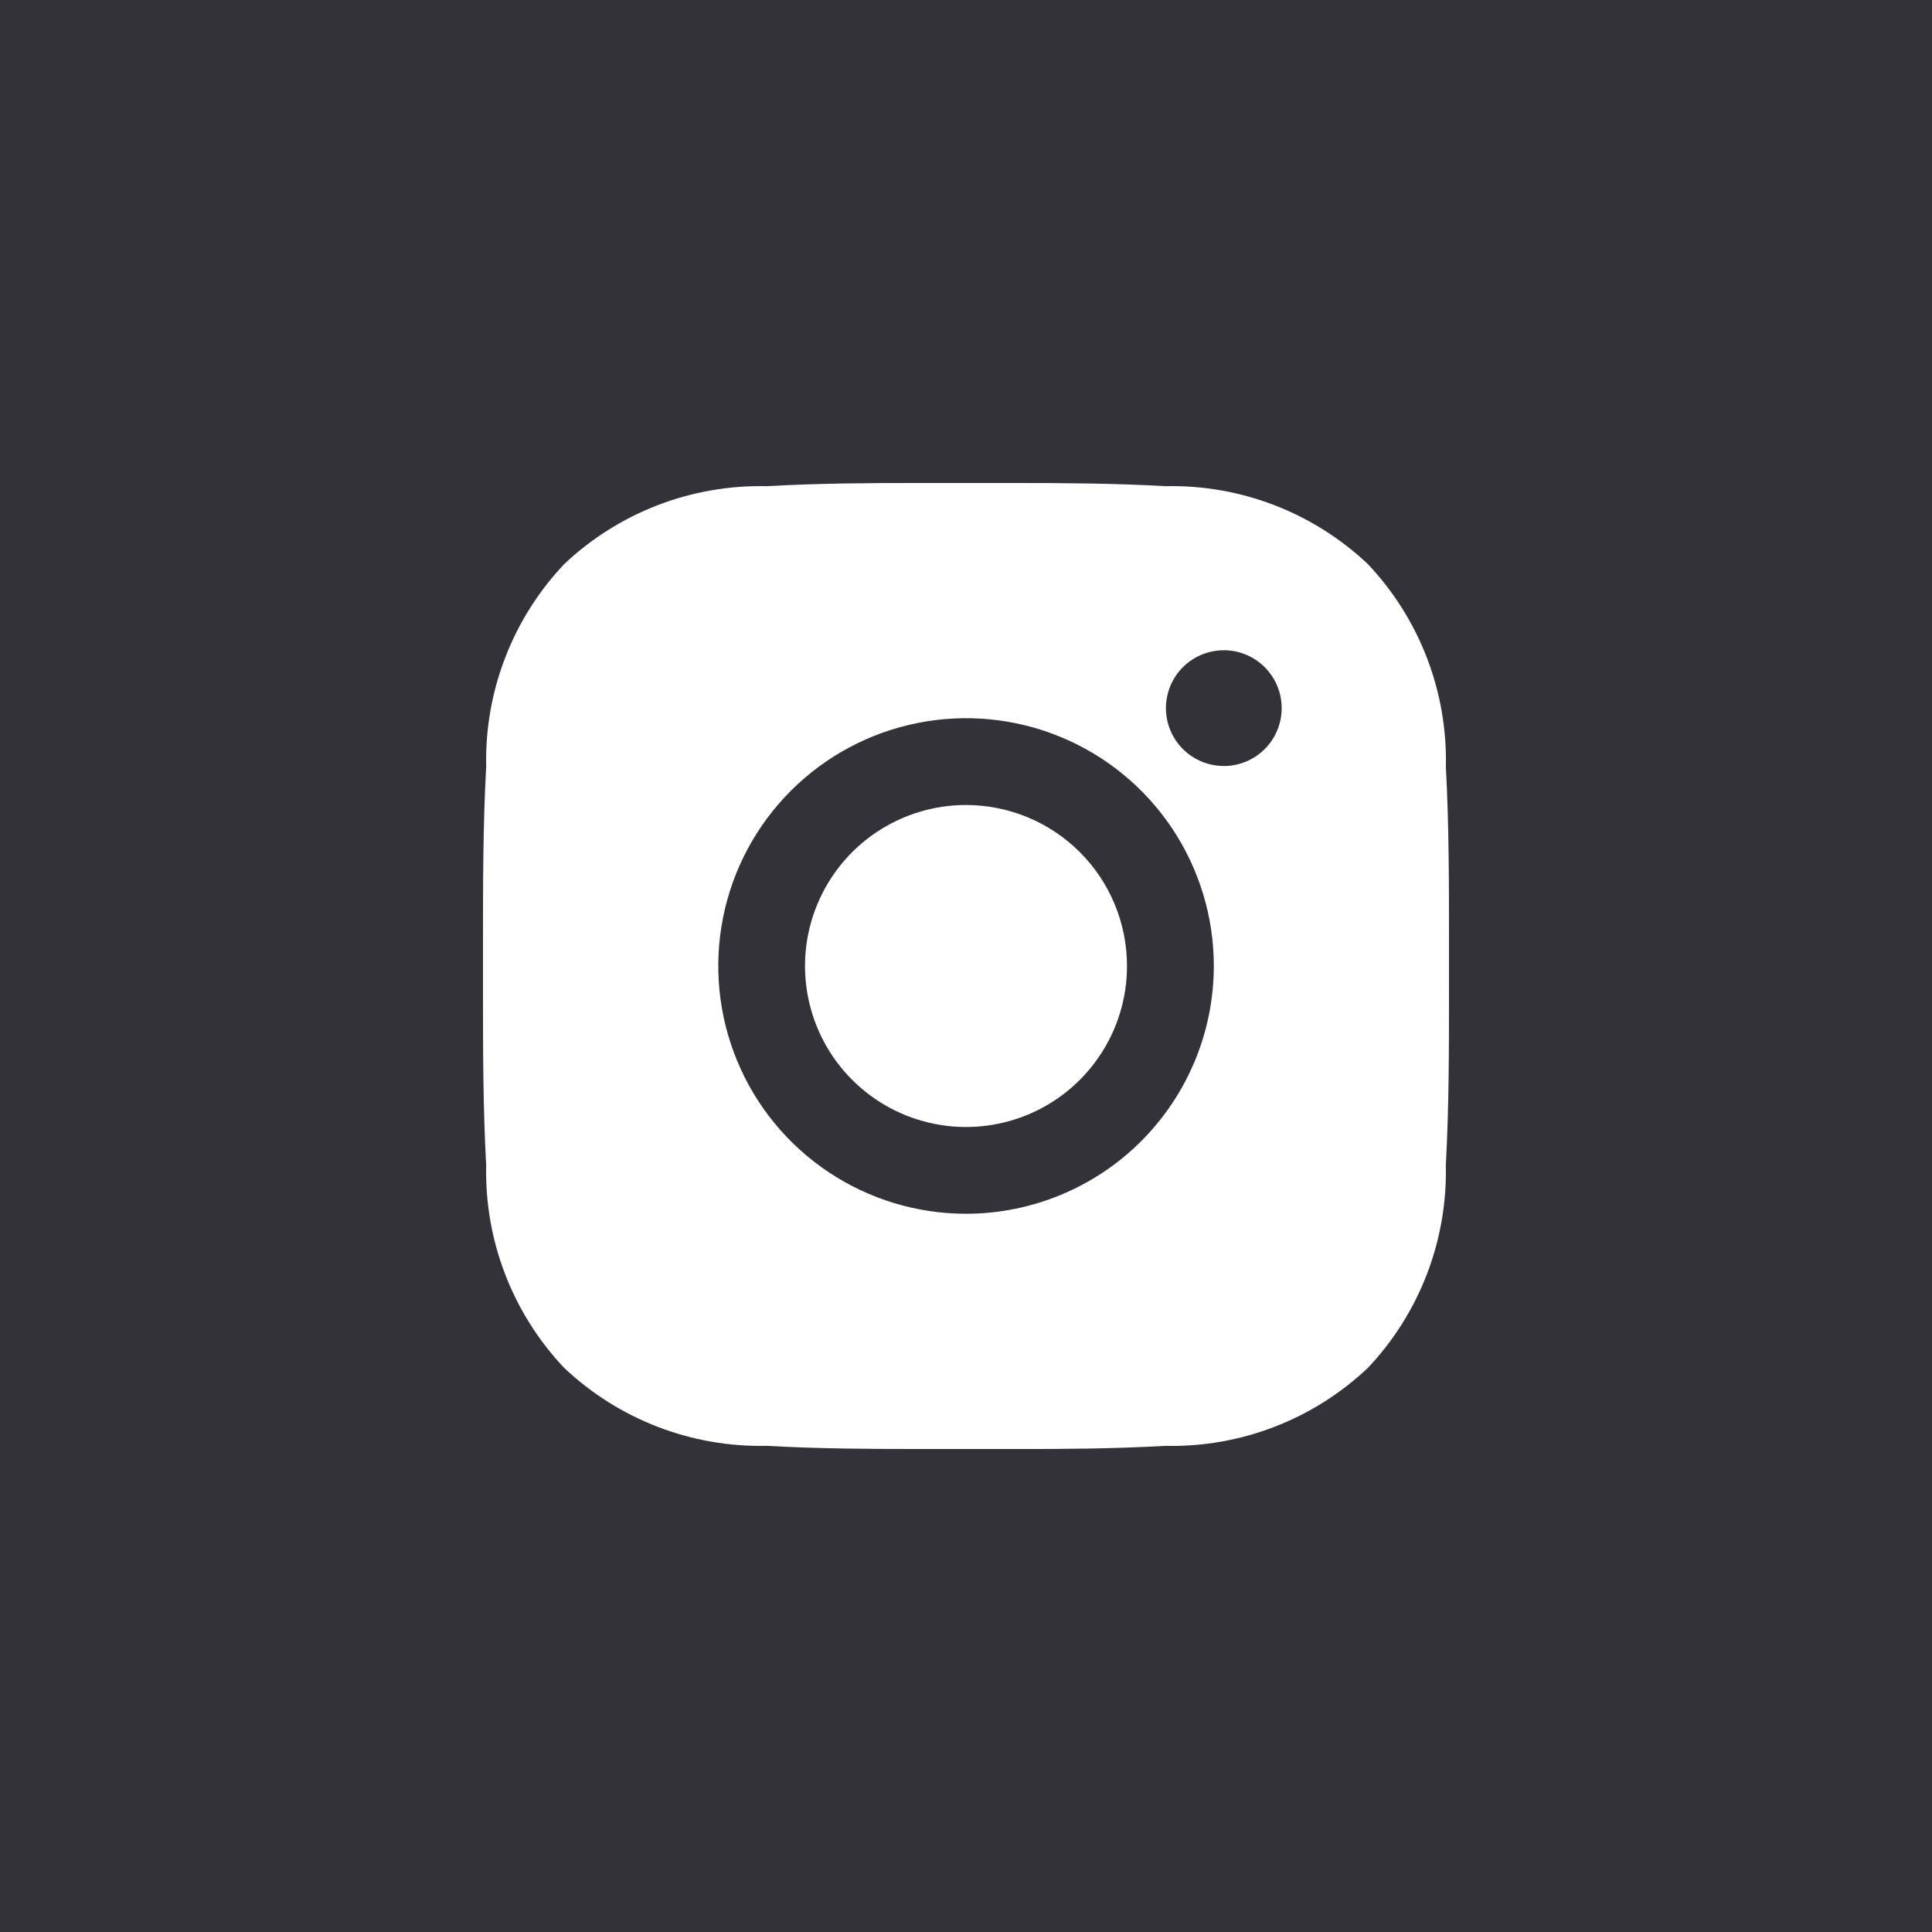
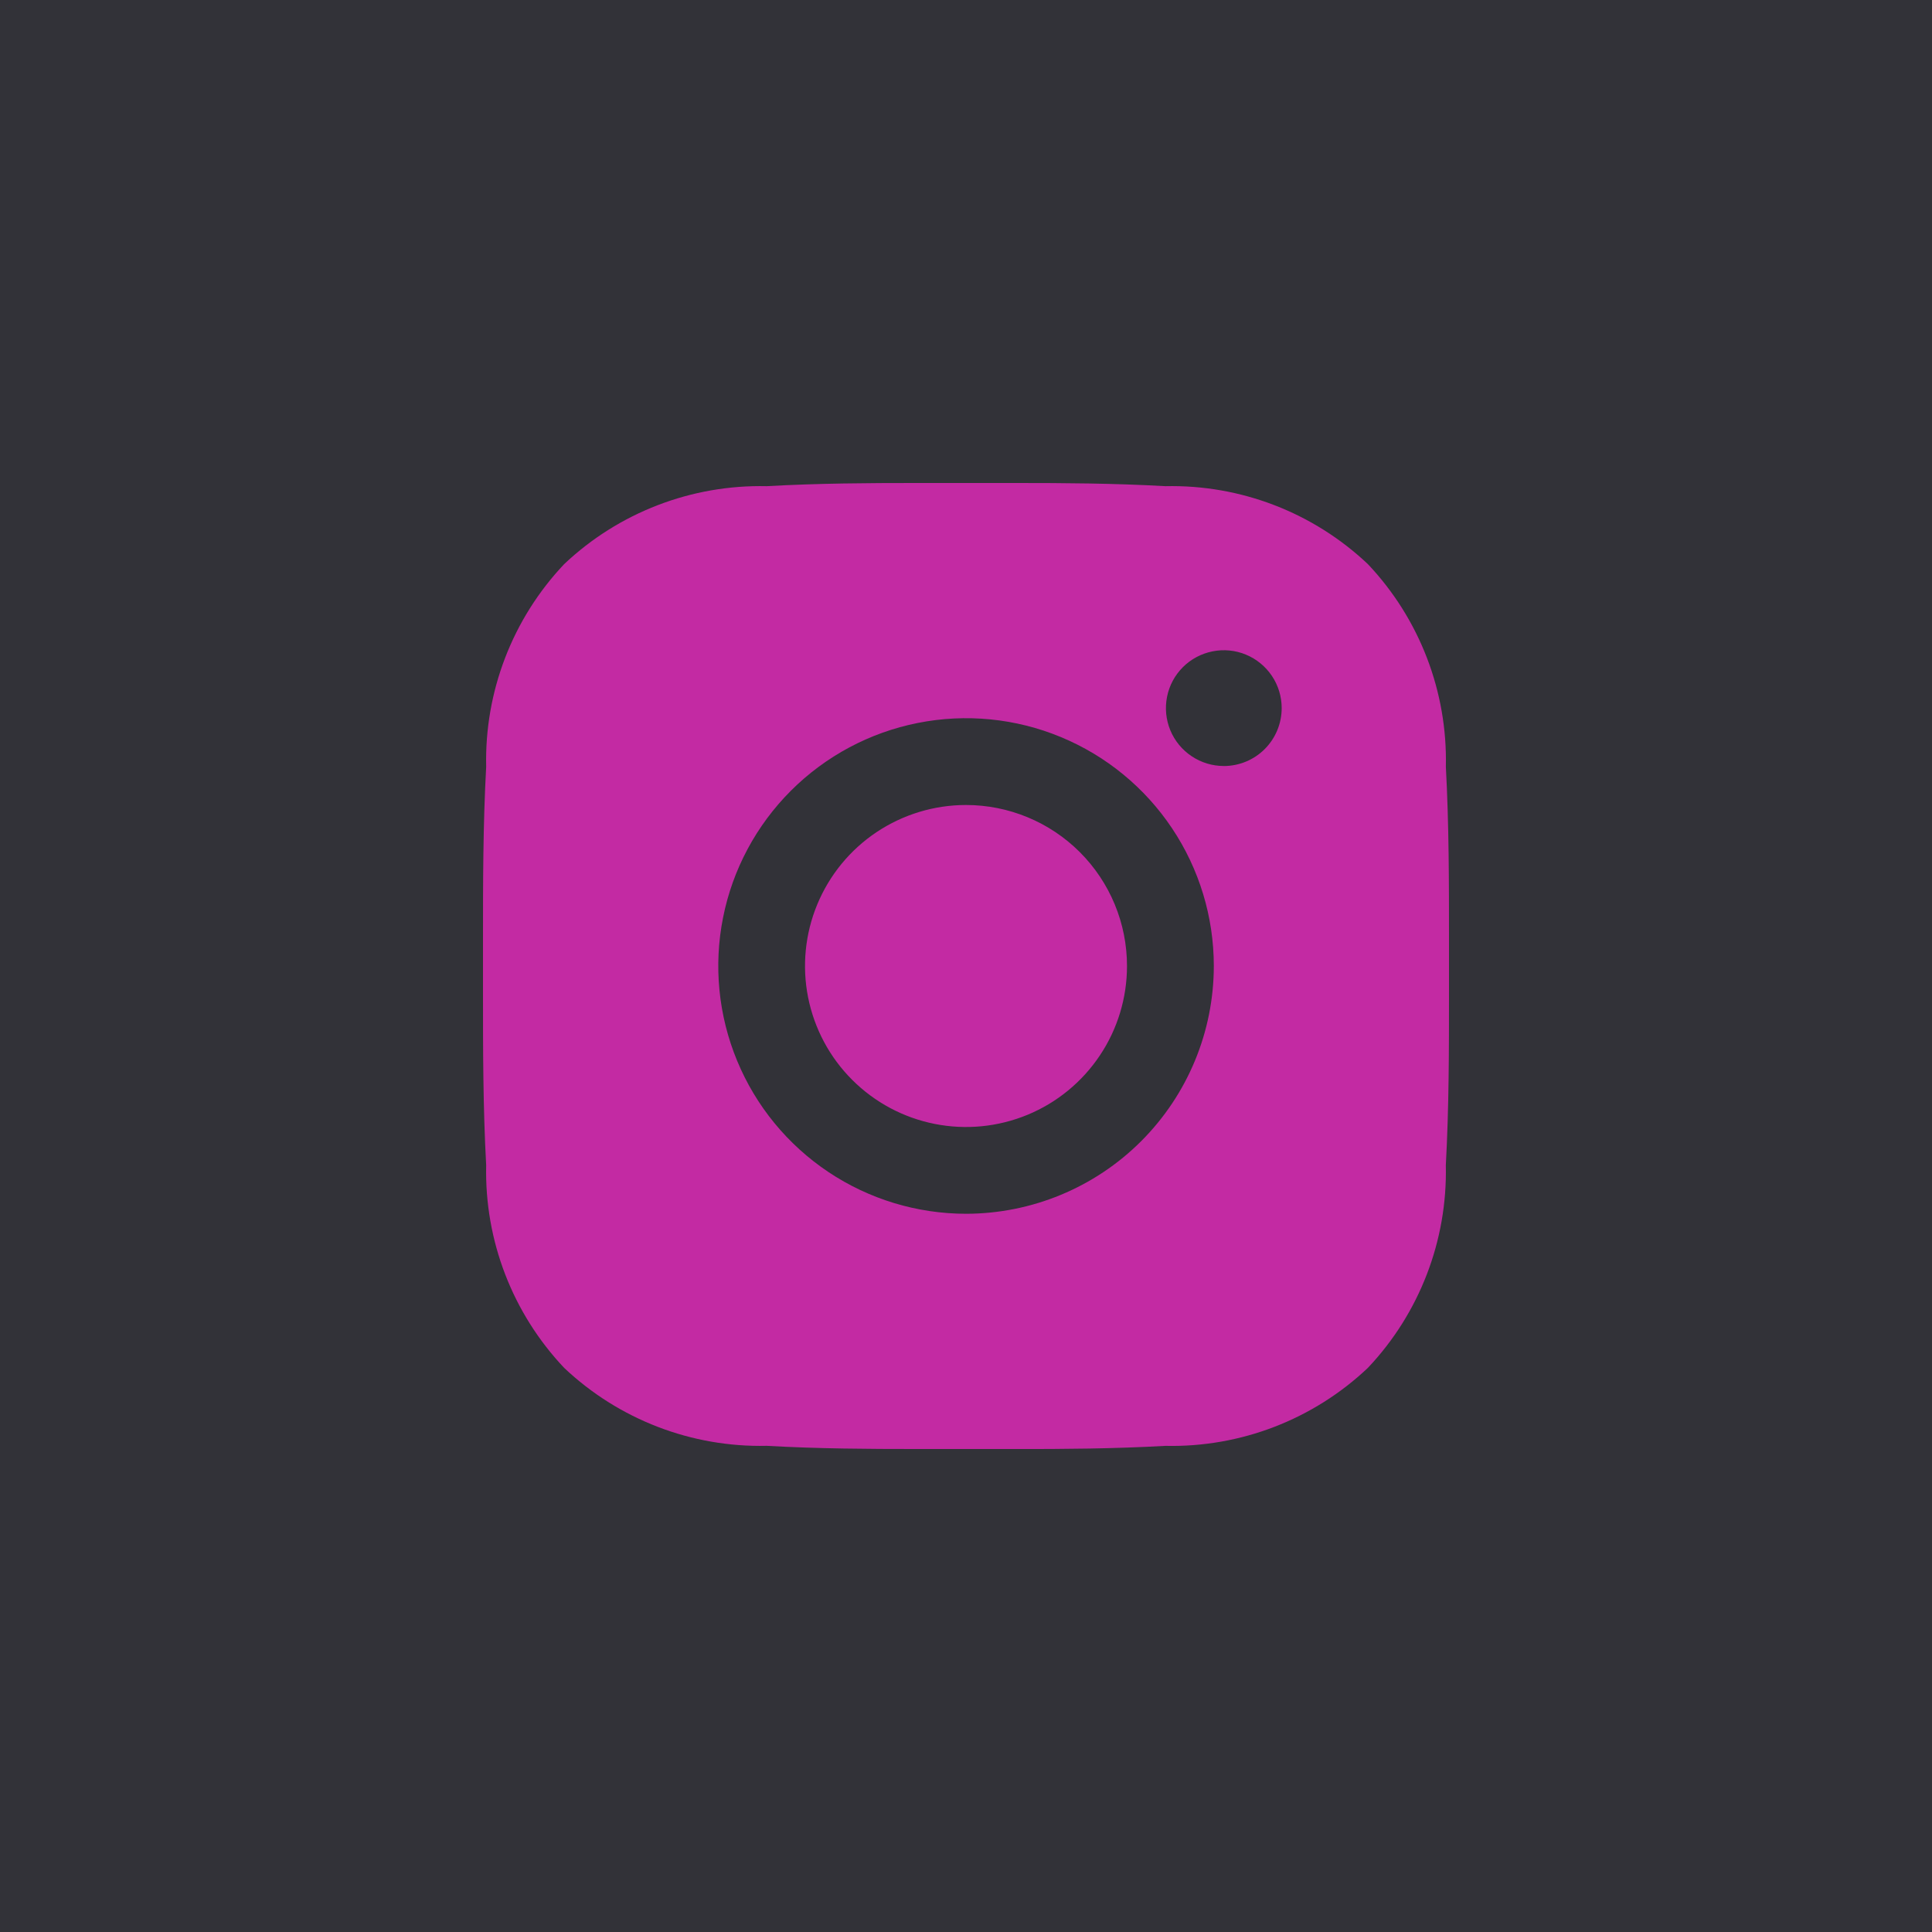
<svg xmlns="http://www.w3.org/2000/svg" width="48" height="48" viewBox="0 0 48 48" fill="none">
  <rect width="48" height="48" fill="#323238" />
  <g clip-path="url(#clip0_61385:216)">
-     <path d="M22.724 36C21.617 36 20.324 35.994 19.048 35.921C17.181 35.963 15.373 35.267 14.016 33.984C12.733 32.627 12.037 30.82 12.079 28.953C12 27.51 12 26.051 12 24.64C12 24.427 12 24.213 12 24C12 23.787 12 23.573 12 23.36C12 21.949 12 20.49 12.079 19.048C12.037 17.181 12.733 15.373 14.016 14.016C15.373 12.733 17.181 12.037 19.048 12.079C20.328 12.006 21.617 12 22.724 12H25.277C26.384 12 27.677 12.006 28.954 12.079C30.821 12.037 32.629 12.733 33.985 14.016C35.268 15.373 35.964 17.181 35.922 19.048C36 20.49 36 21.949 36 23.361C36 23.574 36 23.788 36 24.001C36 24.214 36 24.427 36 24.64C36 26.051 36 27.51 35.921 28.954C35.963 30.821 35.267 32.629 33.984 33.985C32.628 35.268 30.82 35.964 28.953 35.922C27.672 35.995 26.383 36.001 25.276 36.001L22.724 36Z" fill="white" />
+     <path d="M22.724 36C21.617 36 20.324 35.994 19.048 35.921C17.181 35.963 15.373 35.267 14.016 33.984C12.733 32.627 12.037 30.82 12.079 28.953C12 27.51 12 26.051 12 24.64C12 24.427 12 24.213 12 24C12 23.787 12 23.573 12 23.36C12 21.949 12 20.49 12.079 19.048C12.037 17.181 12.733 15.373 14.016 14.016C15.373 12.733 17.181 12.037 19.048 12.079C20.328 12.006 21.617 12 22.724 12H25.277C26.384 12 27.677 12.006 28.954 12.079C30.821 12.037 32.629 12.733 33.985 14.016C35.268 15.373 35.964 17.181 35.922 19.048C36 20.49 36 21.949 36 23.361C36 23.574 36 23.788 36 24.001C36 24.214 36 24.427 36 24.64C36 26.051 36 27.51 35.921 28.954C35.963 30.821 35.267 32.629 33.984 33.985C32.628 35.268 30.82 35.964 28.953 35.922C27.672 35.995 26.383 36.001 25.276 36.001L22.724 36Z" fill="#c32aa3" />
    <path d="M29.606 18.788C29.843 18.947 30.121 19.031 30.405 19.031L30.406 19.032C30.787 19.031 31.153 18.88 31.422 18.61C31.692 18.34 31.843 17.974 31.843 17.593C31.843 17.308 31.759 17.03 31.601 16.794C31.443 16.558 31.218 16.373 30.955 16.264C30.693 16.155 30.403 16.127 30.125 16.183C29.846 16.238 29.589 16.375 29.388 16.576C29.187 16.777 29.05 17.033 28.995 17.312C28.939 17.591 28.968 17.88 29.076 18.143C29.185 18.406 29.37 18.631 29.606 18.788Z" fill="#323238" />
    <path fill-rule="evenodd" clip-rule="evenodd" d="M24 30.156C22.783 30.155 21.593 29.794 20.581 29.118C19.568 28.441 18.779 27.48 18.314 26.355C17.848 25.23 17.726 23.992 17.964 22.798C18.201 21.604 18.788 20.507 19.649 19.646C20.51 18.785 21.607 18.199 22.801 17.962C23.995 17.724 25.233 17.846 26.357 18.312C27.482 18.778 28.444 19.567 29.12 20.58C29.796 21.592 30.157 22.782 30.157 24C30.156 25.632 29.507 27.197 28.352 28.352C27.198 29.506 25.633 30.154 24 30.156ZM24 20C23.209 20 22.436 20.235 21.778 20.674C21.12 21.114 20.608 21.738 20.305 22.469C20.002 23.2 19.923 24.005 20.077 24.78C20.232 25.556 20.612 26.269 21.172 26.828C21.731 27.388 22.444 27.769 23.22 27.923C23.996 28.078 24.8 27.998 25.531 27.696C26.262 27.393 26.887 26.88 27.326 26.222C27.766 25.565 28 24.791 28 24C28 22.939 27.579 21.922 26.829 21.172C26.079 20.422 25.061 20 24 20Z" fill="#323238" />
  </g>
  <defs>
    <clipPath id="clip0_61385:216">
      <rect width="24" height="24" fill="white" transform="translate(12 11.9999)" />
    </clipPath>
  </defs>
</svg>
